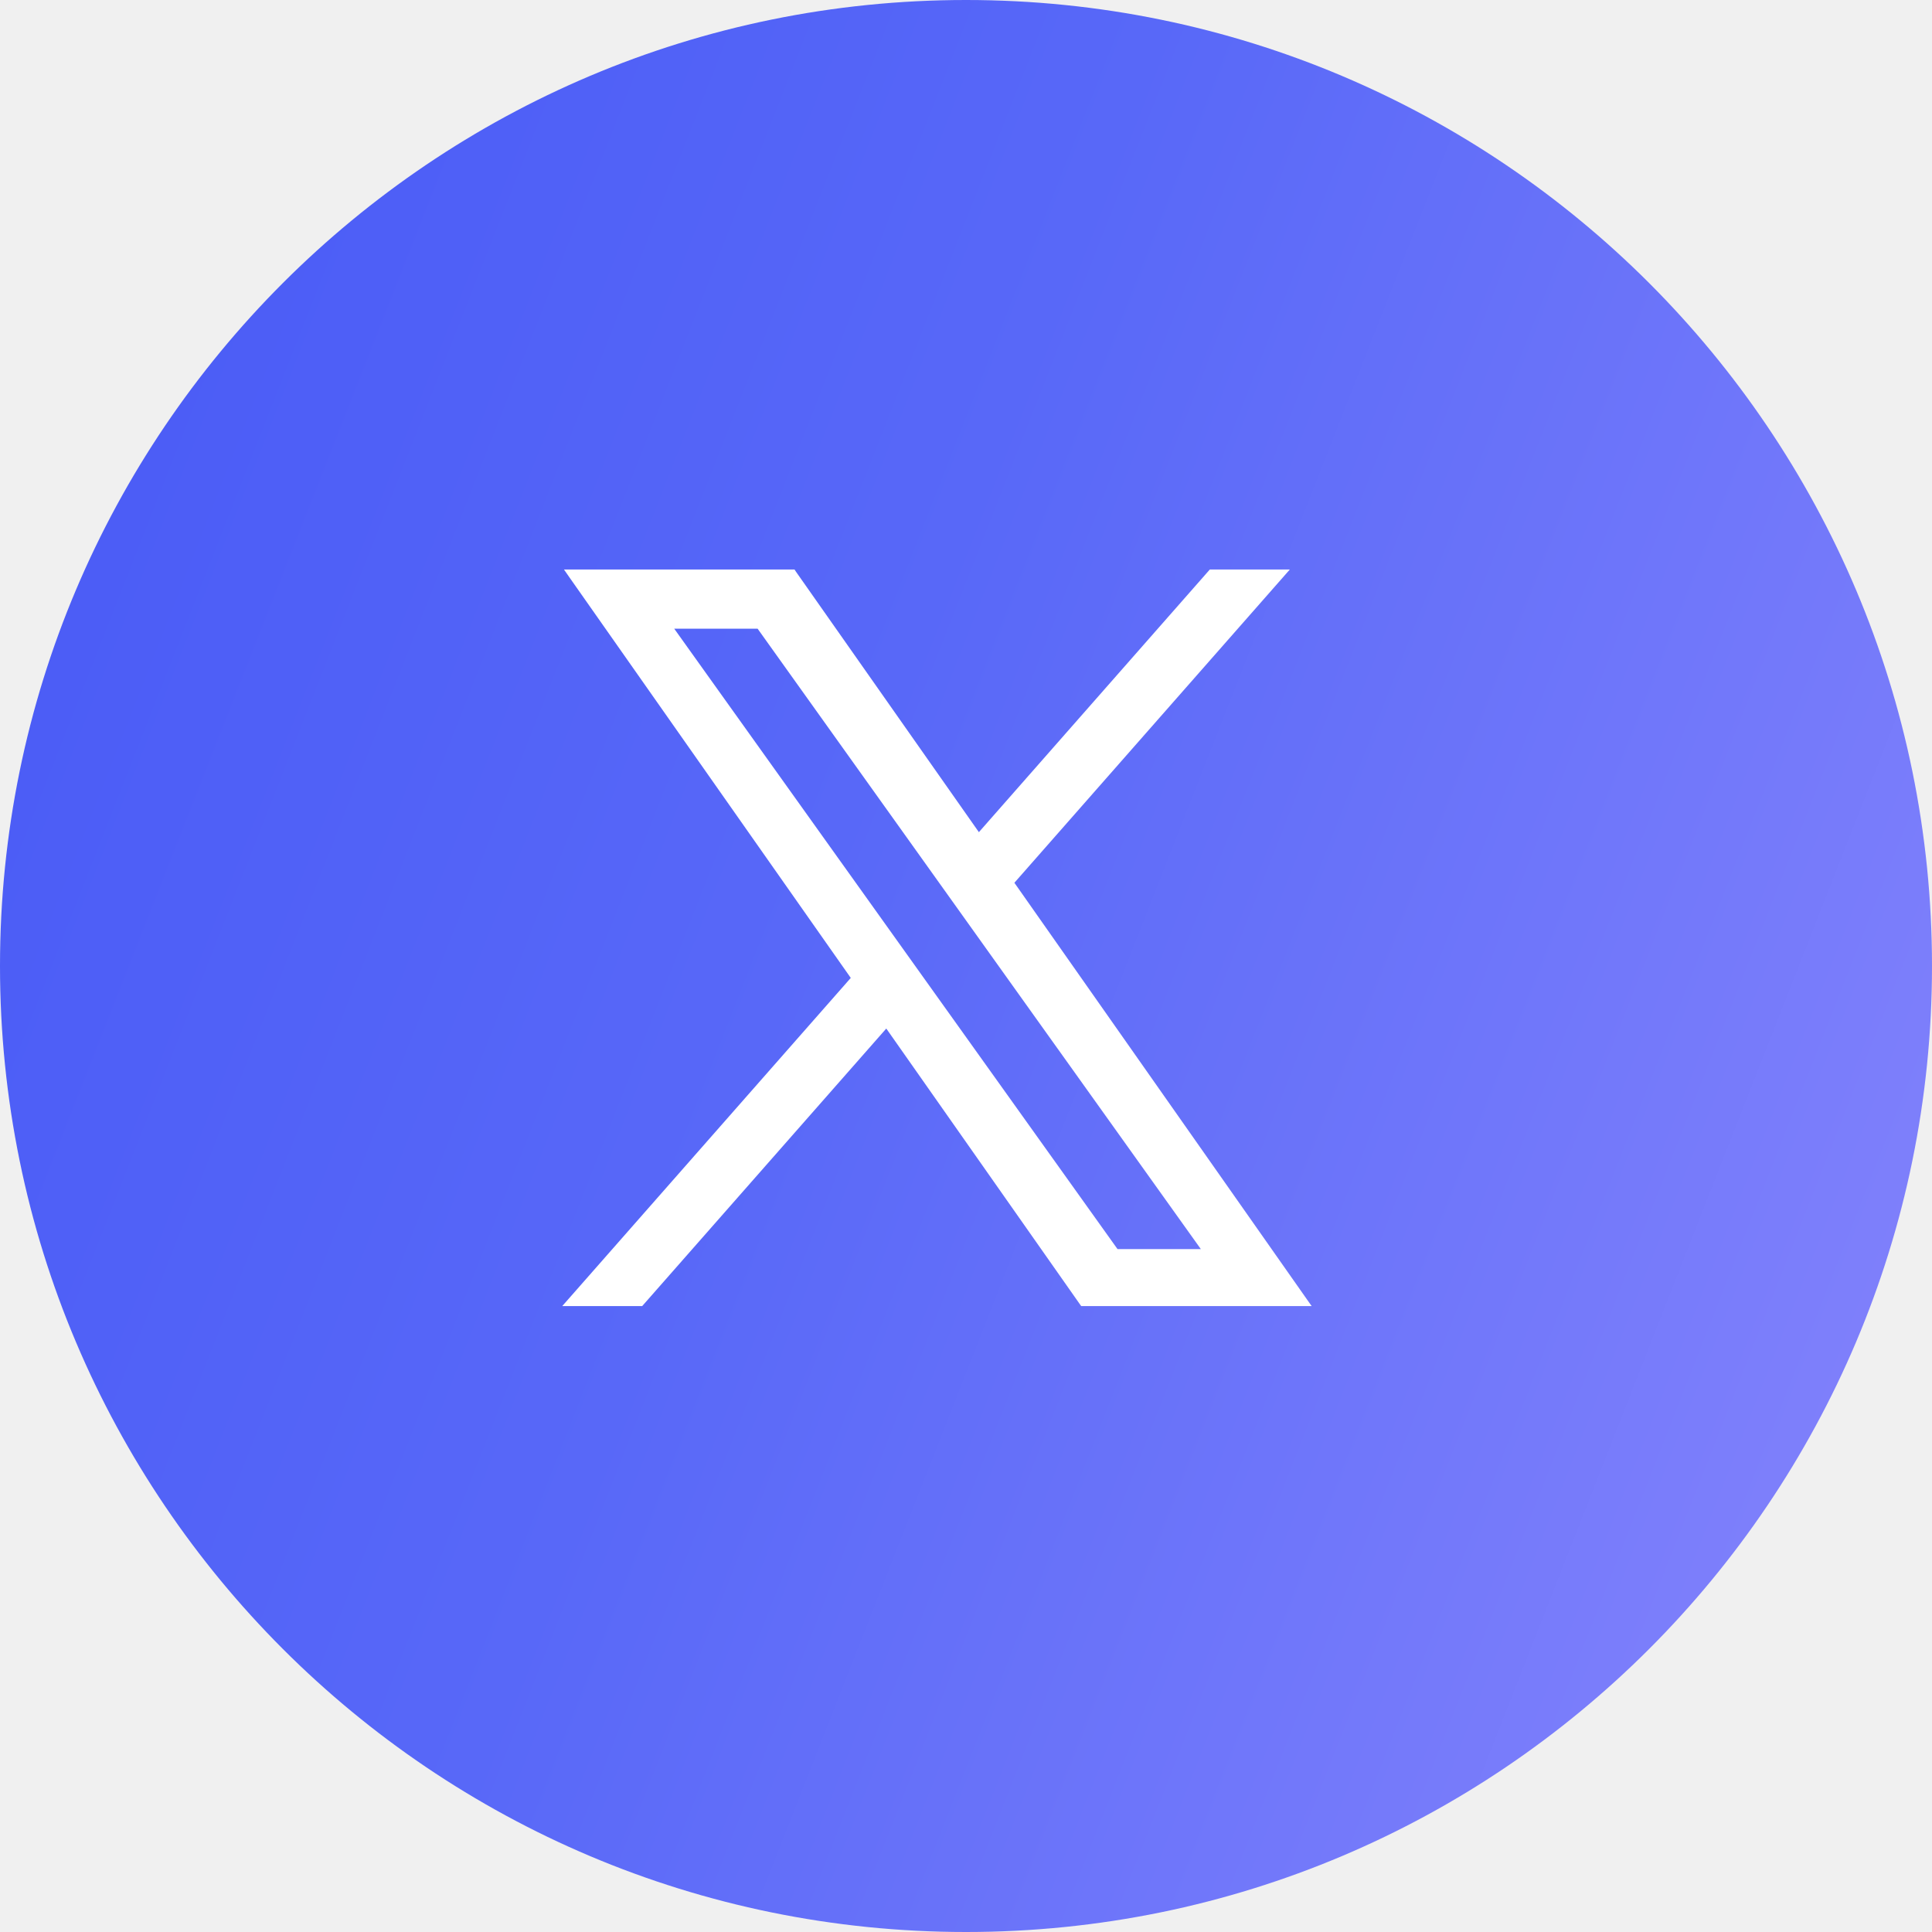
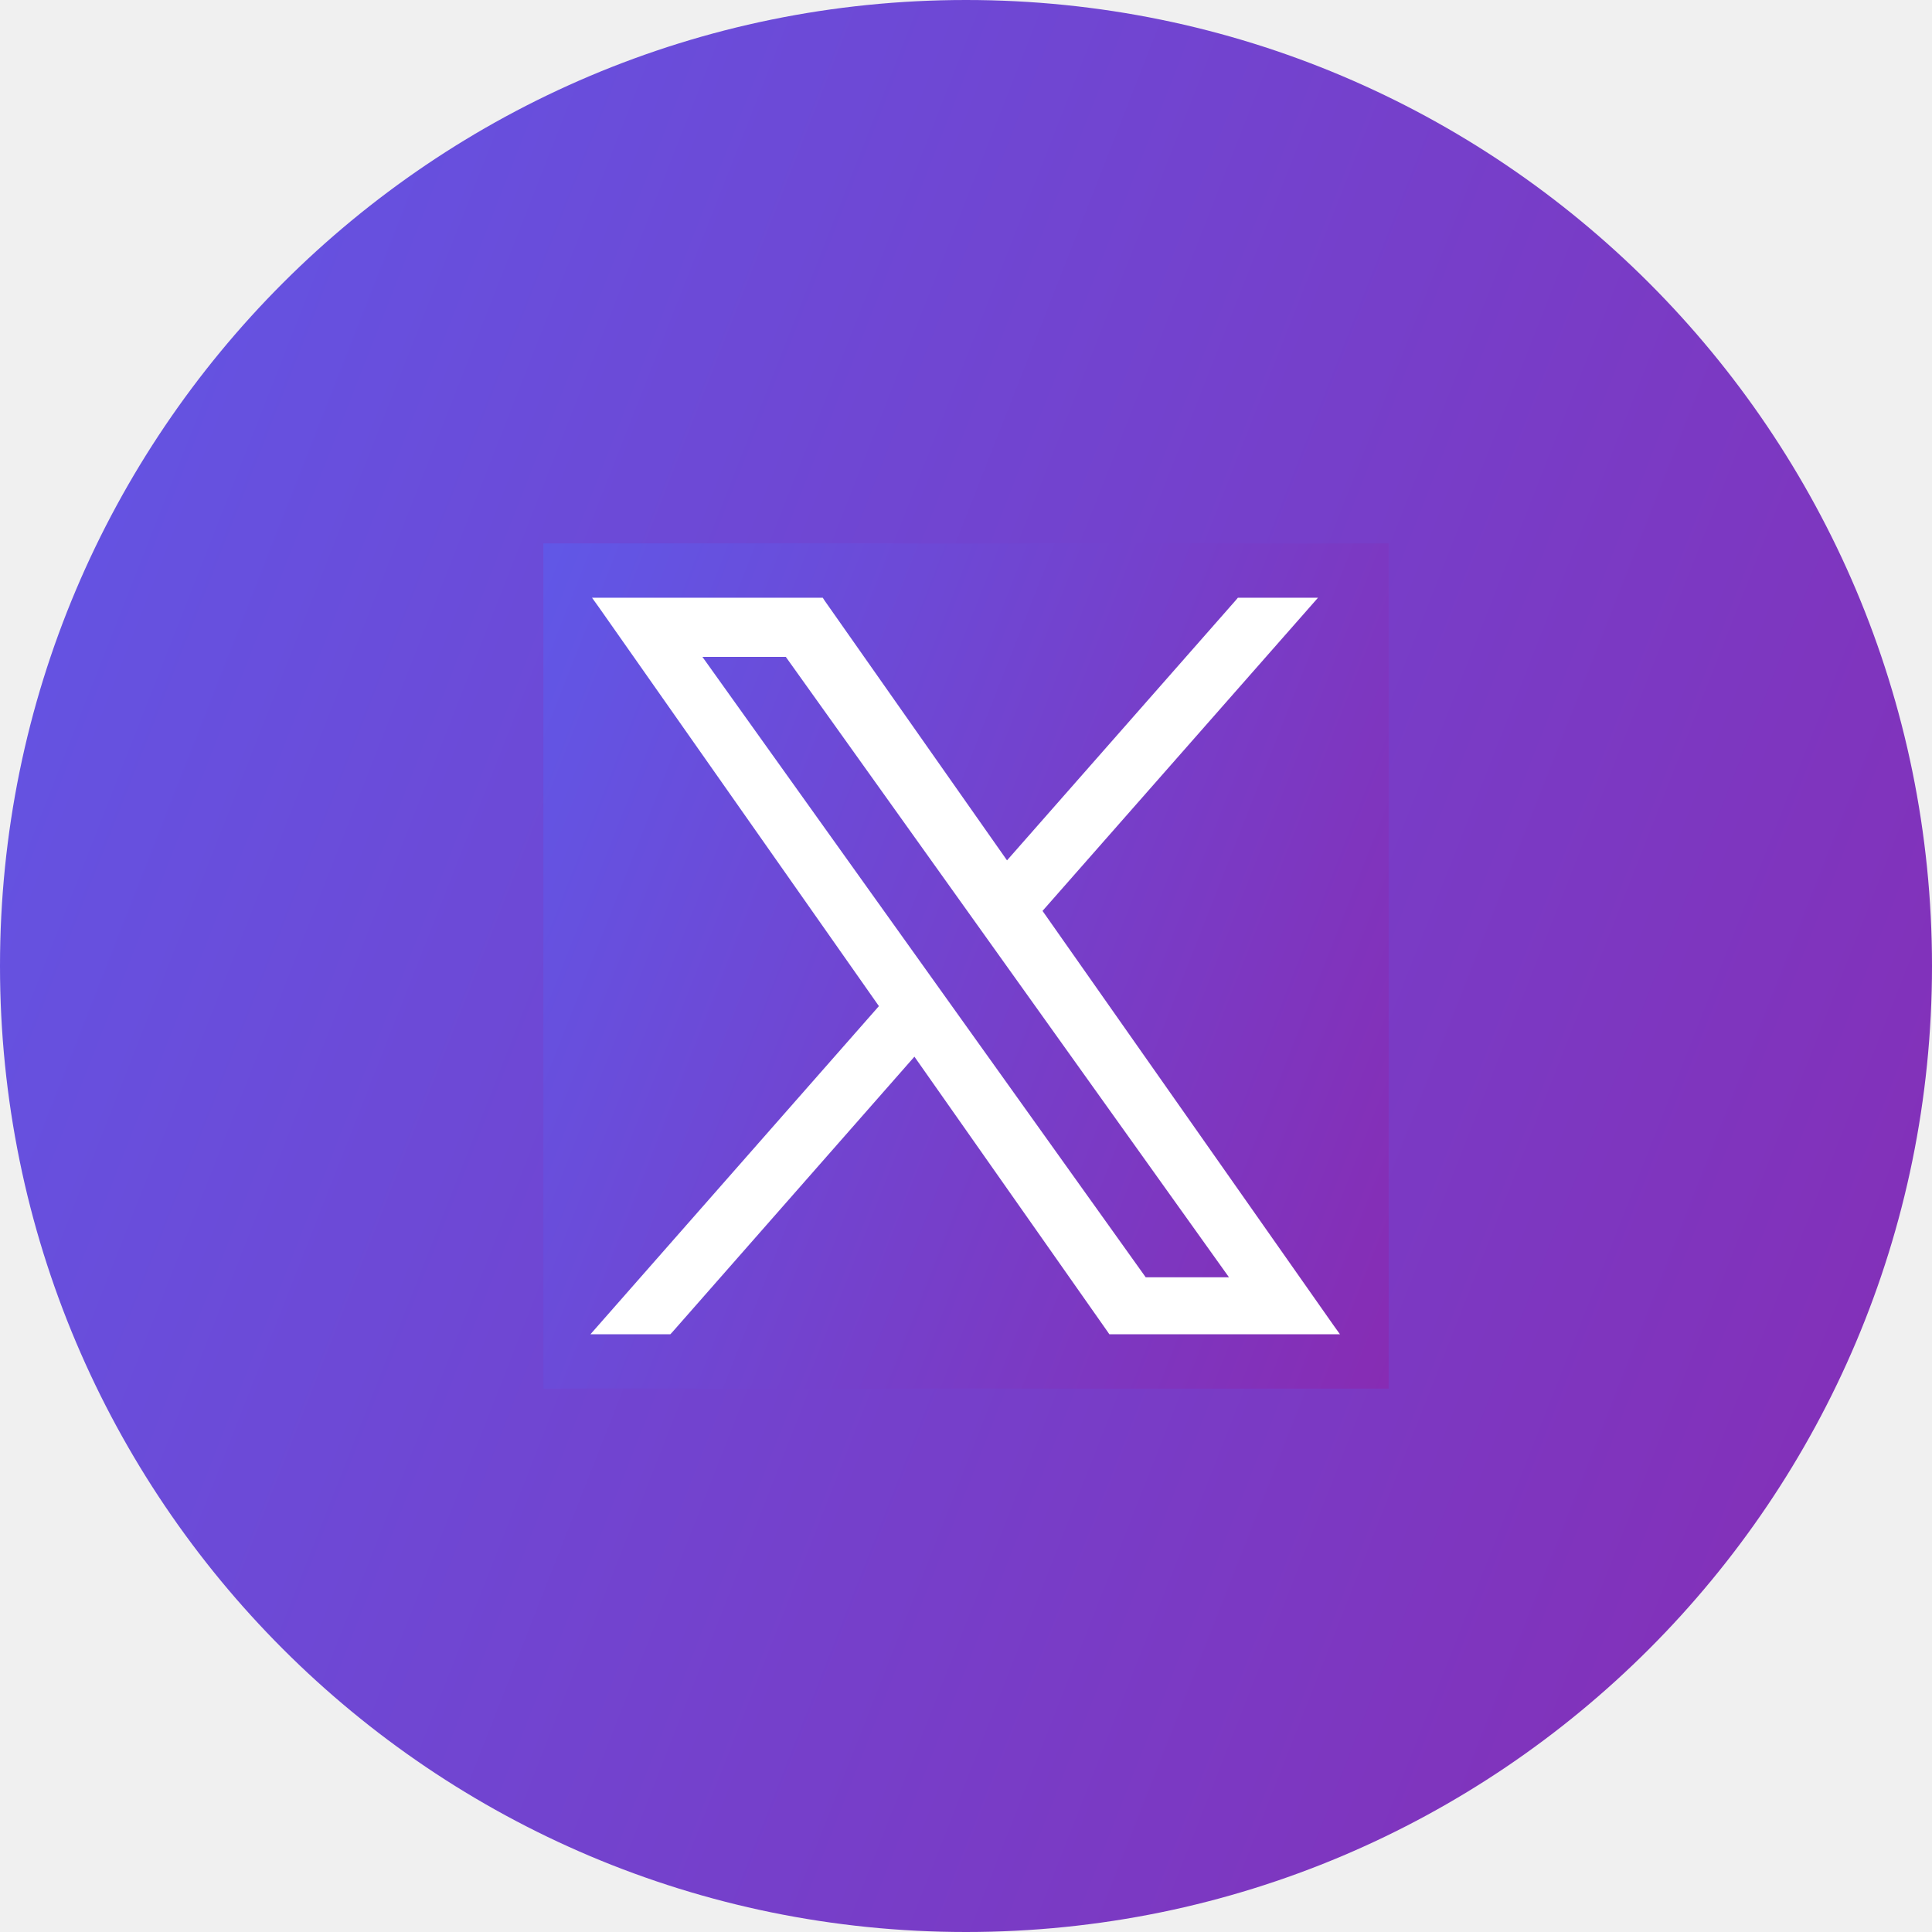
<svg xmlns="http://www.w3.org/2000/svg" width="32" height="32" viewBox="0 0 32 32" fill="none">
-   <path d="M16 0C7.164 0 0 7.164 0 16C0 24.836 7.164 32 16 32C24.836 32 32 24.836 32 16C32 7.164 24.836 0 16 0Z" fill="url(#paint0_linear_381_2248)" />
-   <path d="M16.738 14.618L21.18 9.566L21.253 9.483H21.142H20.084H20.061L20.046 9.5L16.209 13.864L13.147 9.504L13.133 9.483H13.107H9.533H9.437L9.492 9.562L14.155 16.201L9.496 21.5L9.423 21.583H9.533H10.592H10.614L10.629 21.566L14.684 16.955L17.919 21.562L17.934 21.583H17.96H21.533H21.629L21.574 21.505L16.738 14.618ZM18.484 20.739L11.07 10.363H12.574L19.987 20.739H18.484Z" fill="white" stroke="white" stroke-width="0.1" />
+   <path d="M16 0C7.164 0 0 7.164 0 16C0 24.836 7.164 32 16 32C24.836 32 32 24.836 32 16C32 7.164 24.836 0 16 0Z" fill="url(#paint0_linear_32_14)" />
+   <rect width="14" height="14" transform="translate(9.00012 9)" fill="url(#paint1_linear_32_14)" />
+   <path d="M13.6 9.95L13.614 9.972L16.675 14.331L20.513 9.967L20.527 9.95H21.72L21.647 10.033L17.204 15.084L22.041 21.972L22.097 22.05H18.401L18.386 22.028L15.15 17.421L11.097 22.033L11.081 22.05H9.89L9.963 21.967L14.621 16.668L9.959 10.028L9.903 9.95H13.6ZM18.951 21.206H20.453L13.041 10.83H11.537L18.951 21.206Z" fill="white" stroke="white" stroke-width="0.1" />
  <defs>
-     <linearGradient id="paint0_linear_381_2248" x1="-15.515" y1="3.636" x2="42.434" y2="26.399" gradientUnits="userSpaceOnUse">
-       <stop stop-color="#3B4EF4" />
-       <stop offset="0.5" stop-color="#5868F8" />
-       <stop offset="1" stop-color="#978FFD" />
+     <linearGradient id="paint0_linear_32_14" x1="-15.515" y1="3.636" x2="42.434" y2="26.399" gradientUnits="userSpaceOnUse">
+       <stop stop-color="#5465F7" />
+       <stop offset="1" stop-color="#8E24AA" />
+     </linearGradient>
+     <linearGradient id="paint1_linear_32_14" x1="-6.788" y1="1.591" x2="18.565" y2="11.55" gradientUnits="userSpaceOnUse">
+       <stop stop-color="#5465F7" />
+       <stop offset="1" stop-color="#8E24AA" />
    </linearGradient>
  </defs>
</svg>
